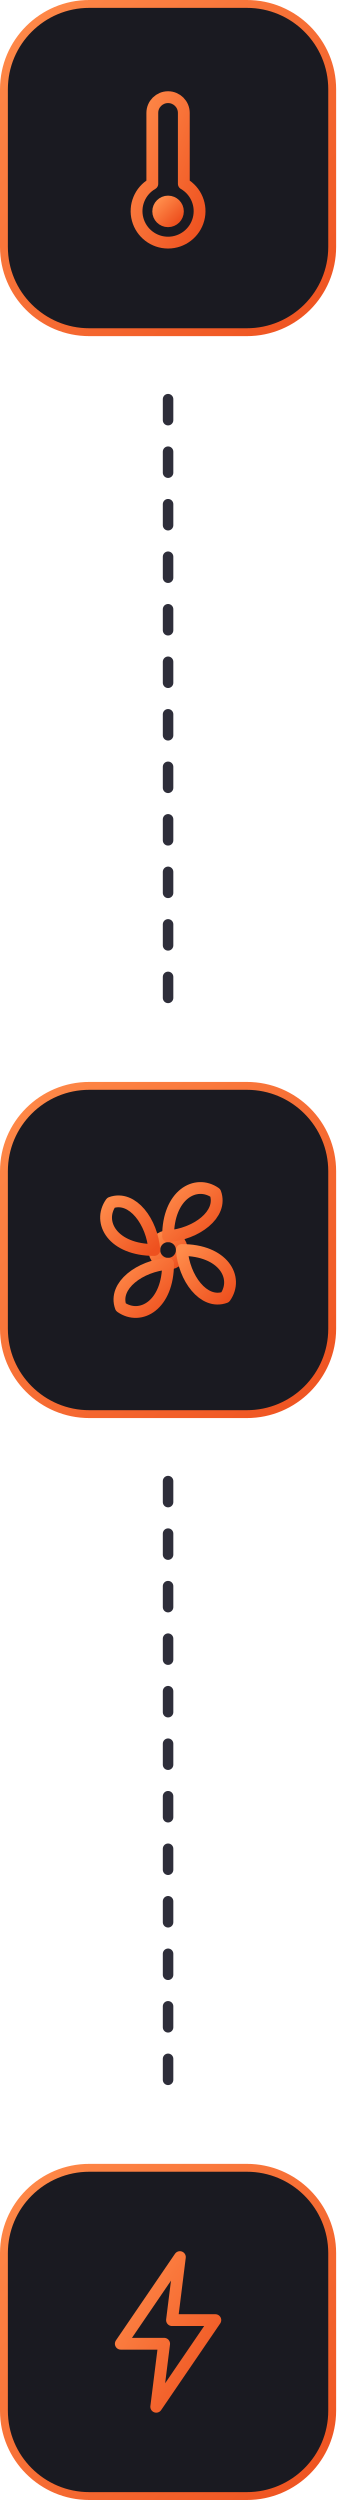
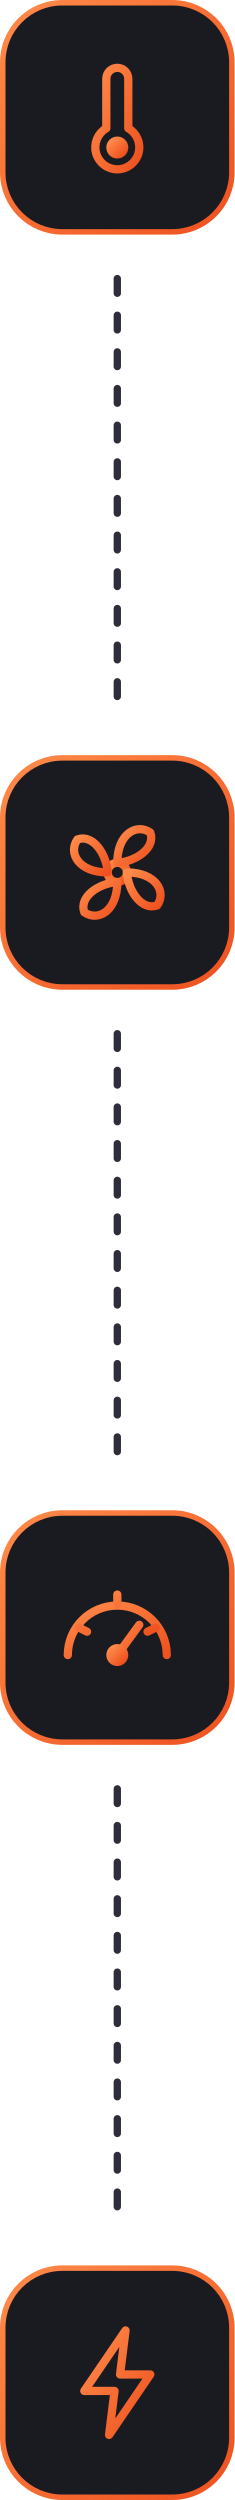
- <svg xmlns="http://www.w3.org/2000/svg" width="64" height="476" viewBox="0 0 64 476" fill="none">
+ <svg xmlns="http://www.w3.org/2000/svg" width="64" height="682" viewBox="0 0 64 682" fill="none">
  <defs>
    <linearGradient id="a" x1="0" y1="0" x2="1" y2="1">
      <stop stop-color="#FF8B4A" />
      <stop offset="1" stop-color="#EE511F" />
    </linearGradient>
    <linearGradient id="ai" x1="0" y1="0" x2="1" y2="1">
      <stop stop-color="#FF8B4A" />
      <stop offset="1" stop-color="#EE511F" />
    </linearGradient>
    <linearGradient id="b" x1="0" y1="0" x2="1" y2="1">
      <stop stop-color="#FF8B4A" />
      <stop offset="1" stop-color="#EE511F" />
    </linearGradient>
    <linearGradient id="bi" x1="0" y1="0" x2="1" y2="1">
      <stop stop-color="#FF8B4A" />
      <stop offset="1" stop-color="#EE511F" />
    </linearGradient>
    <linearGradient id="c" x1="0" y1="0" x2="1" y2="1">
      <stop stop-color="#FF8B4A" />
      <stop offset="1" stop-color="#EE511F" />
    </linearGradient>
    <linearGradient id="ci" x1="0" y1="0" x2="1" y2="1">
      <stop stop-color="#FF8B4A" />
      <stop offset="1" stop-color="#EE511F" />
    </linearGradient>
+     <linearGradient id="d" x1="0" y1="0" x2="1" y2="1">
+       <stop stop-color="#FF8B4A" />
+       <stop offset="1" stop-color="#EE511F" />
+     </linearGradient>
+     <linearGradient id="di" x1="0" y1="0" x2="1" y2="1">
+       <stop stop-color="#FF8B4A" />
+       <stop offset="1" stop-color="#EE511F" />
+     </linearGradient>
  </defs>
  <path d="M32 76V194" stroke="#2E2E3A" stroke-width="2" stroke-dasharray="4 6" stroke-linecap="round" />
  <path d="M32 282V400" stroke="#2E2E3A" stroke-width="2" stroke-dasharray="4 6" stroke-linecap="round" />
+   <path d="M32 488V606" stroke="#2E2E3A" stroke-width="2" stroke-dasharray="4 6" stroke-linecap="round" />
  <rect x="0.75" y="0.75" width="62.5" height="62.5" rx="16.25" fill="#1A1A21" />
  <rect x="0.75" y="0.75" width="62.5" height="62.5" rx="16.25" stroke="url(#a)" stroke-width="1.5" />
  <g transform="translate(14 14) scale(0.75)">
    <g stroke="url(#ai)" stroke-width="3" stroke-linecap="round" stroke-linejoin="round" fill="none">
      <path d="M20 28V10a4 4 0 018 0v18a8 8 0 11-8 0z" />
      <path d="M24 20v14" />
      <circle cx="24" cy="35" r="2.5" fill="url(#ai)" />
    </g>
  </g>
  <rect x="0.75" y="206.75" width="62.5" height="62.5" rx="16.25" fill="#1A1A21" />
  <rect x="0.75" y="206.75" width="62.5" height="62.5" rx="16.25" stroke="url(#b)" stroke-width="1.5" />
  <g transform="translate(14 220) scale(0.75)">
    <g stroke="url(#bi)" stroke-width="3" stroke-linecap="round" stroke-linejoin="round" fill="none">
      <circle cx="24" cy="24" r="3.5" />
      <path d="M24 20.5C24 10 31 6 36 9.5 38 15 31 20 24 20.5z" />
      <path d="M27.5 24C38 24 42 31 38.5 36 33 38 28 31 27.5 24z" />
      <path d="M24 27.5C24 38 17 42 12 38.5 10 33 17 28 24 27.5z" />
      <path d="M20.5 24C10 24 6 17 9.5 12 15 10 20 17 20.5 24z" />
    </g>
  </g>
  <rect x="0.75" y="412.75" width="62.5" height="62.5" rx="16.25" fill="#1A1A21" />
  <rect x="0.75" y="412.75" width="62.5" height="62.5" rx="16.25" stroke="url(#c)" stroke-width="1.5" />
  <g transform="translate(14 426) scale(0.75)">
    <g stroke="url(#ci)" stroke-width="3" stroke-linecap="round" stroke-linejoin="round" fill="none">
+       <path d="M6 34a18 18 0 1136 0" />
+       <path d="M24 34l8-11" />
+       <circle cx="24" cy="34" r="2.5" fill="url(#ci)" />
+       <path d="M10 24l3 1.5M24 12v3.5M38 24l-3 1.5" />
+     </g>
+   </g>
+   <rect x="0.75" y="618.75" width="62.5" height="62.5" rx="16.25" fill="#1A1A21" />
+   <rect x="0.75" y="618.75" width="62.5" height="62.5" rx="16.25" stroke="url(#d)" stroke-width="1.5" />
+   <g transform="translate(14 632) scale(0.75)">
+     <g stroke="url(#di)" stroke-width="3" stroke-linecap="round" stroke-linejoin="round" fill="none">
      <path d="M27 5L12 27h11l-2 16 15-22H25z" />
    </g>
  </g>
</svg>
